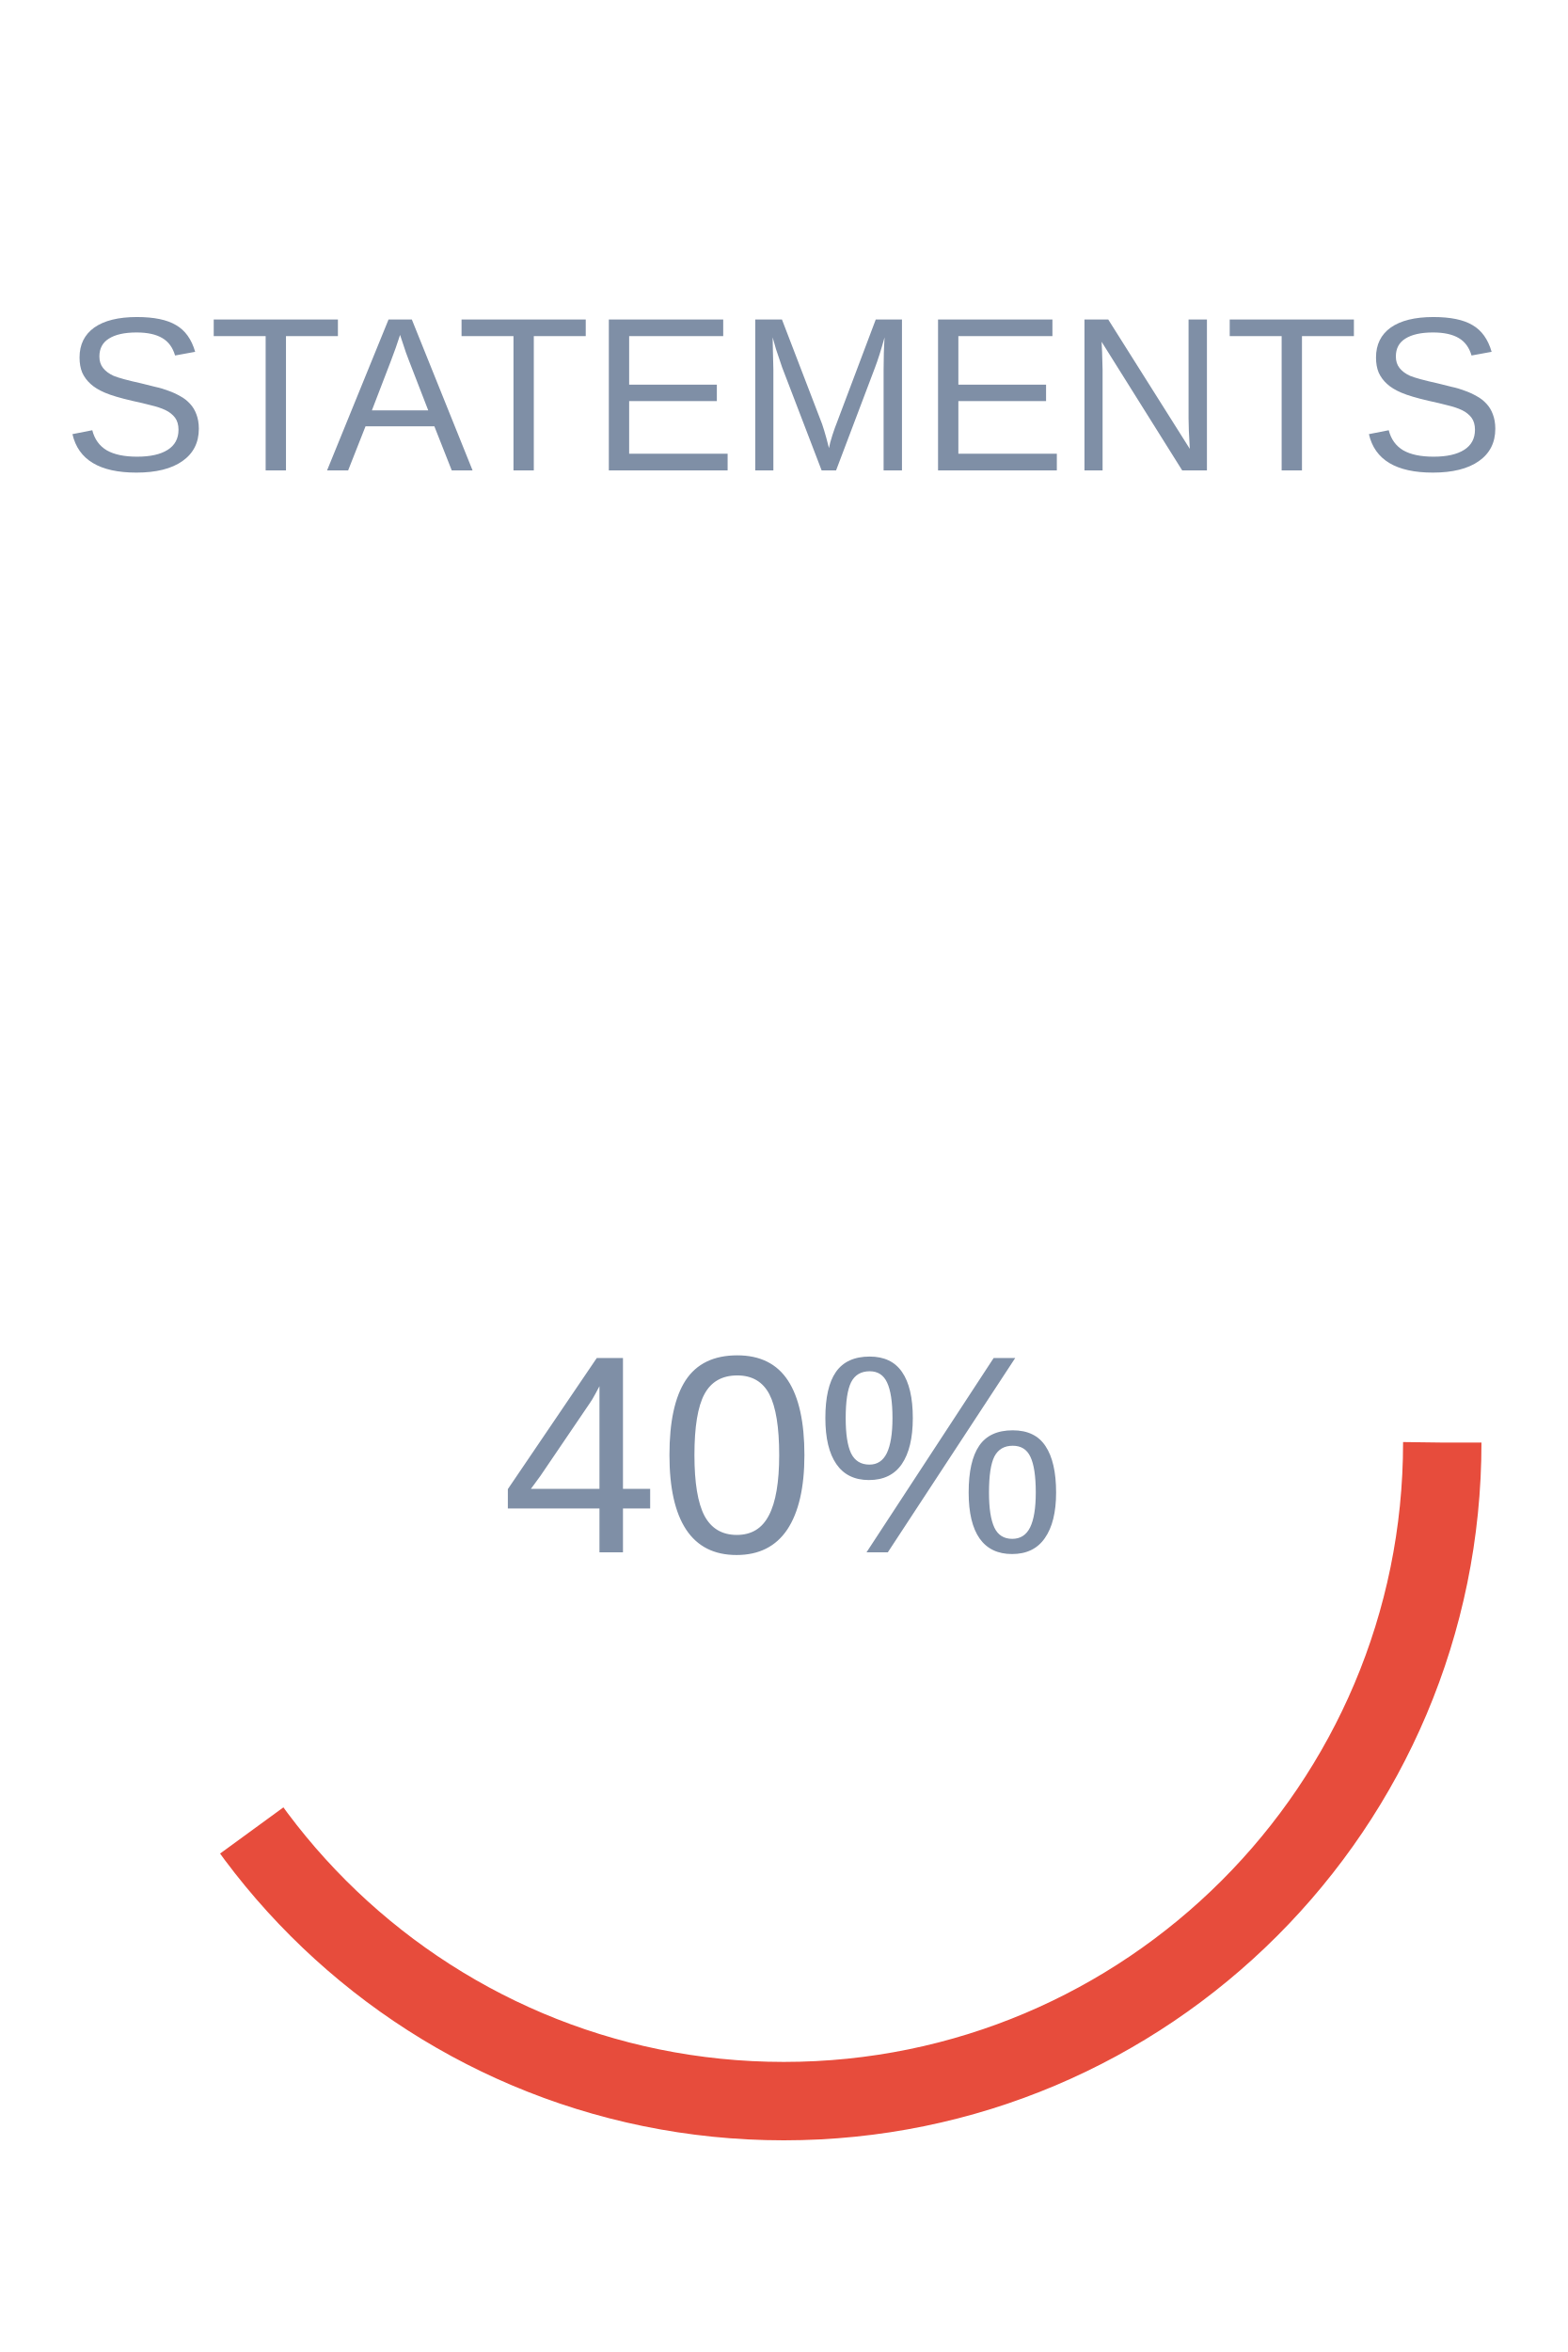
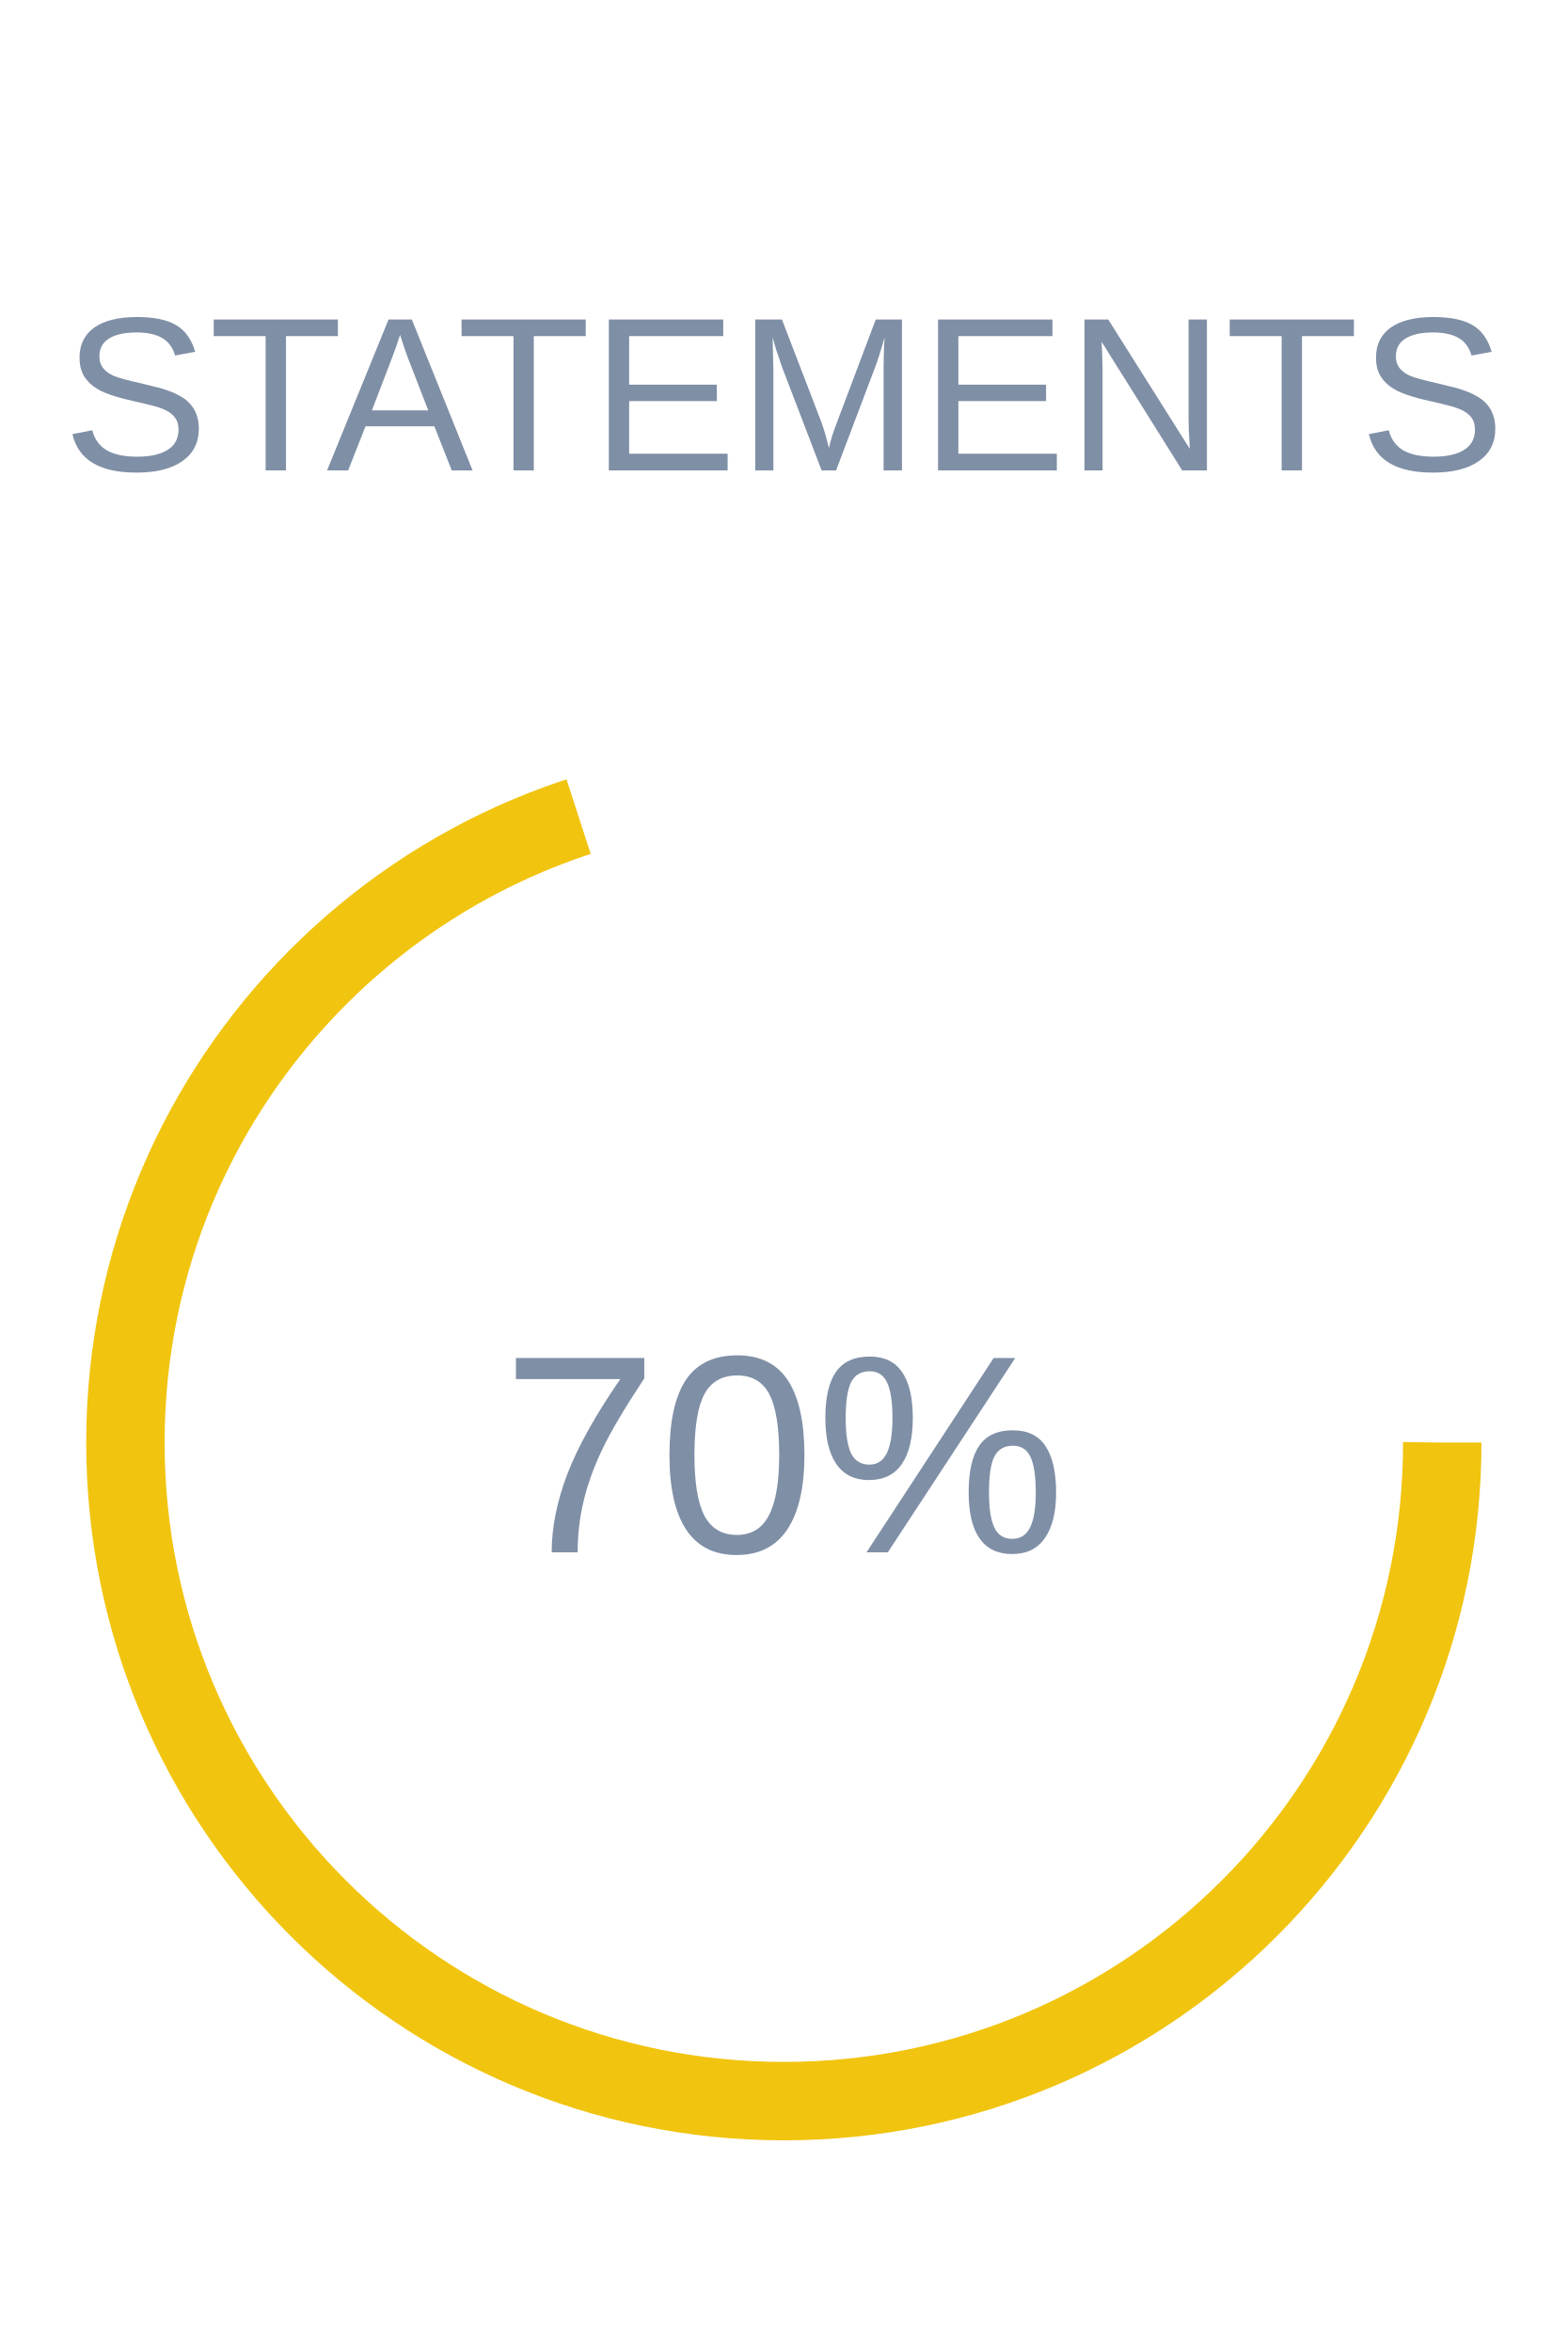
<svg xmlns="http://www.w3.org/2000/svg" width="100" height="150" viewBox="0 0 100 150">
  <text x="50%" y="30" text-anchor="middle" font-size="14" font-family="Arial" fill="#7f8fa6">STATEMENTS</text>
-   <circle cx="50" cy="92" r="42" fill="transparent" stroke="#e74c3c" stroke-width="5" stroke-dasharray="263.76" stroke-dashoffset="158.256" />
-   <text x="50%" y="92" text-anchor="middle" dy="7" font-size="18" font-family="Arial" fill="#7f8fa6">40%</text>
+   <circle cx="50" cy="92" r="42" fill="transparent" stroke="#f1c40f" stroke-width="5" stroke-dasharray="263.76" stroke-dashoffset="79.128" />
+   <text x="50%" y="92" text-anchor="middle" dy="7" font-size="18" font-family="Arial" fill="#7f8fa6">70%</text>
</svg>
